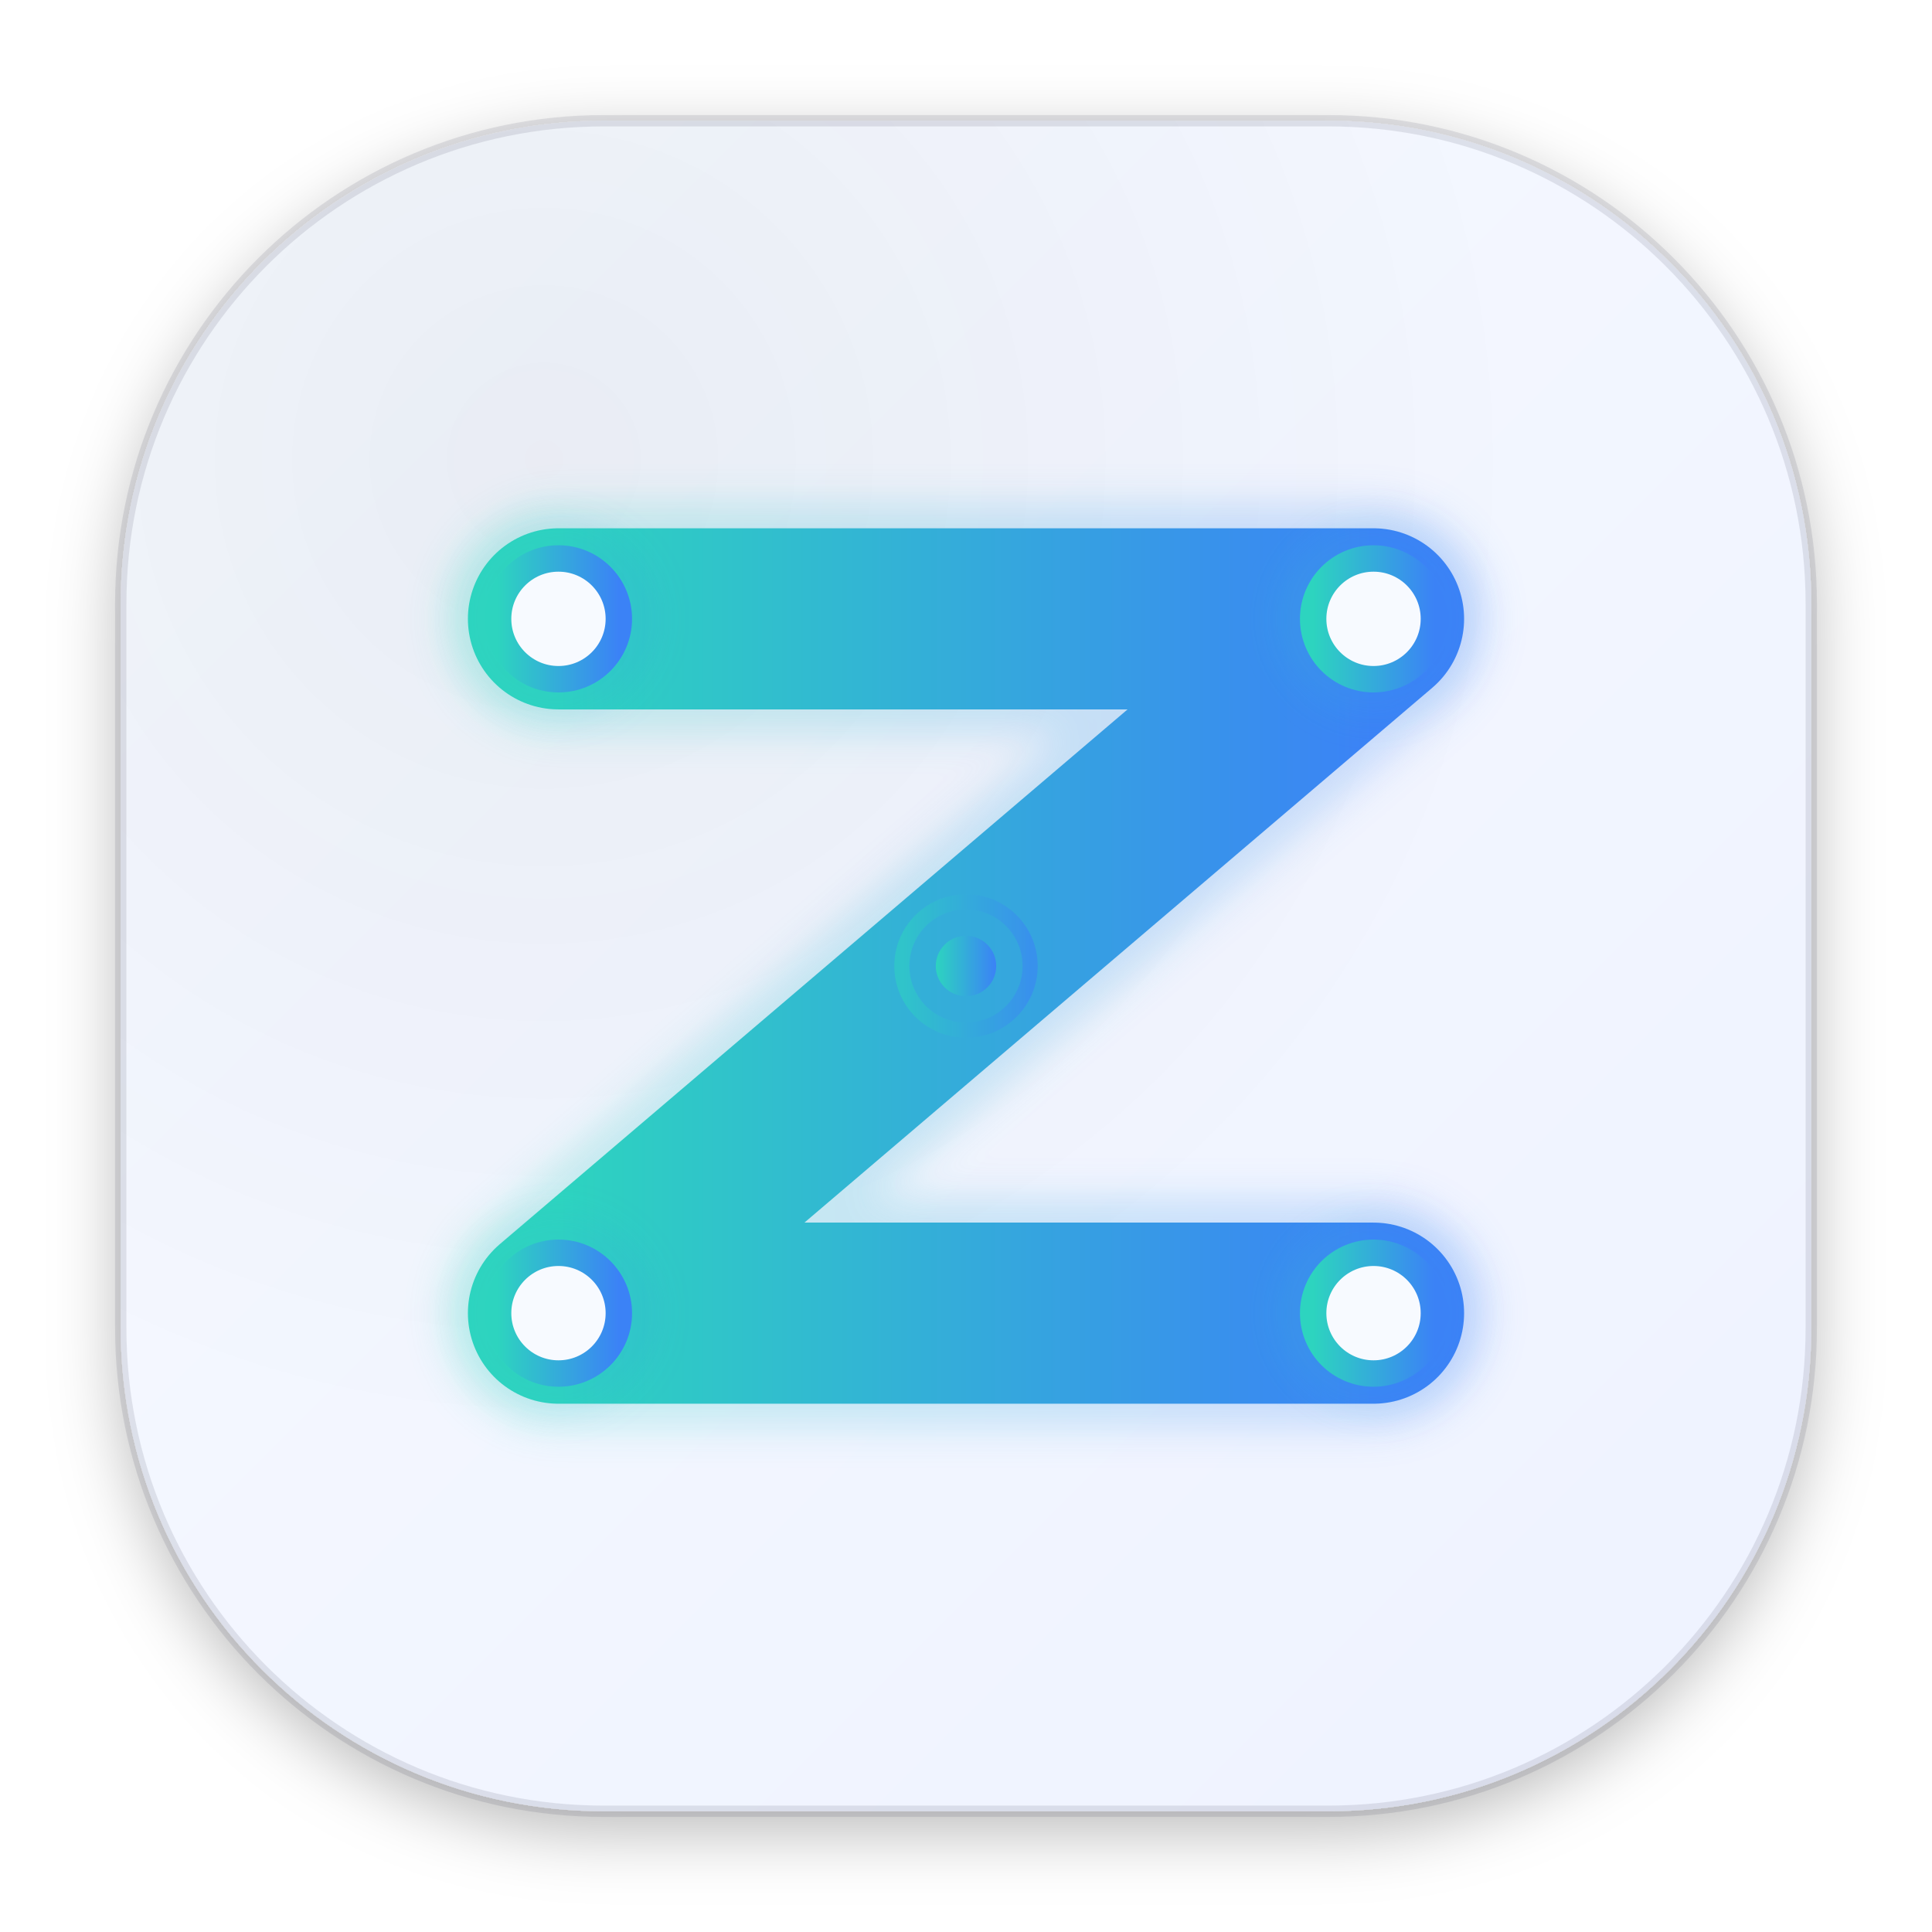
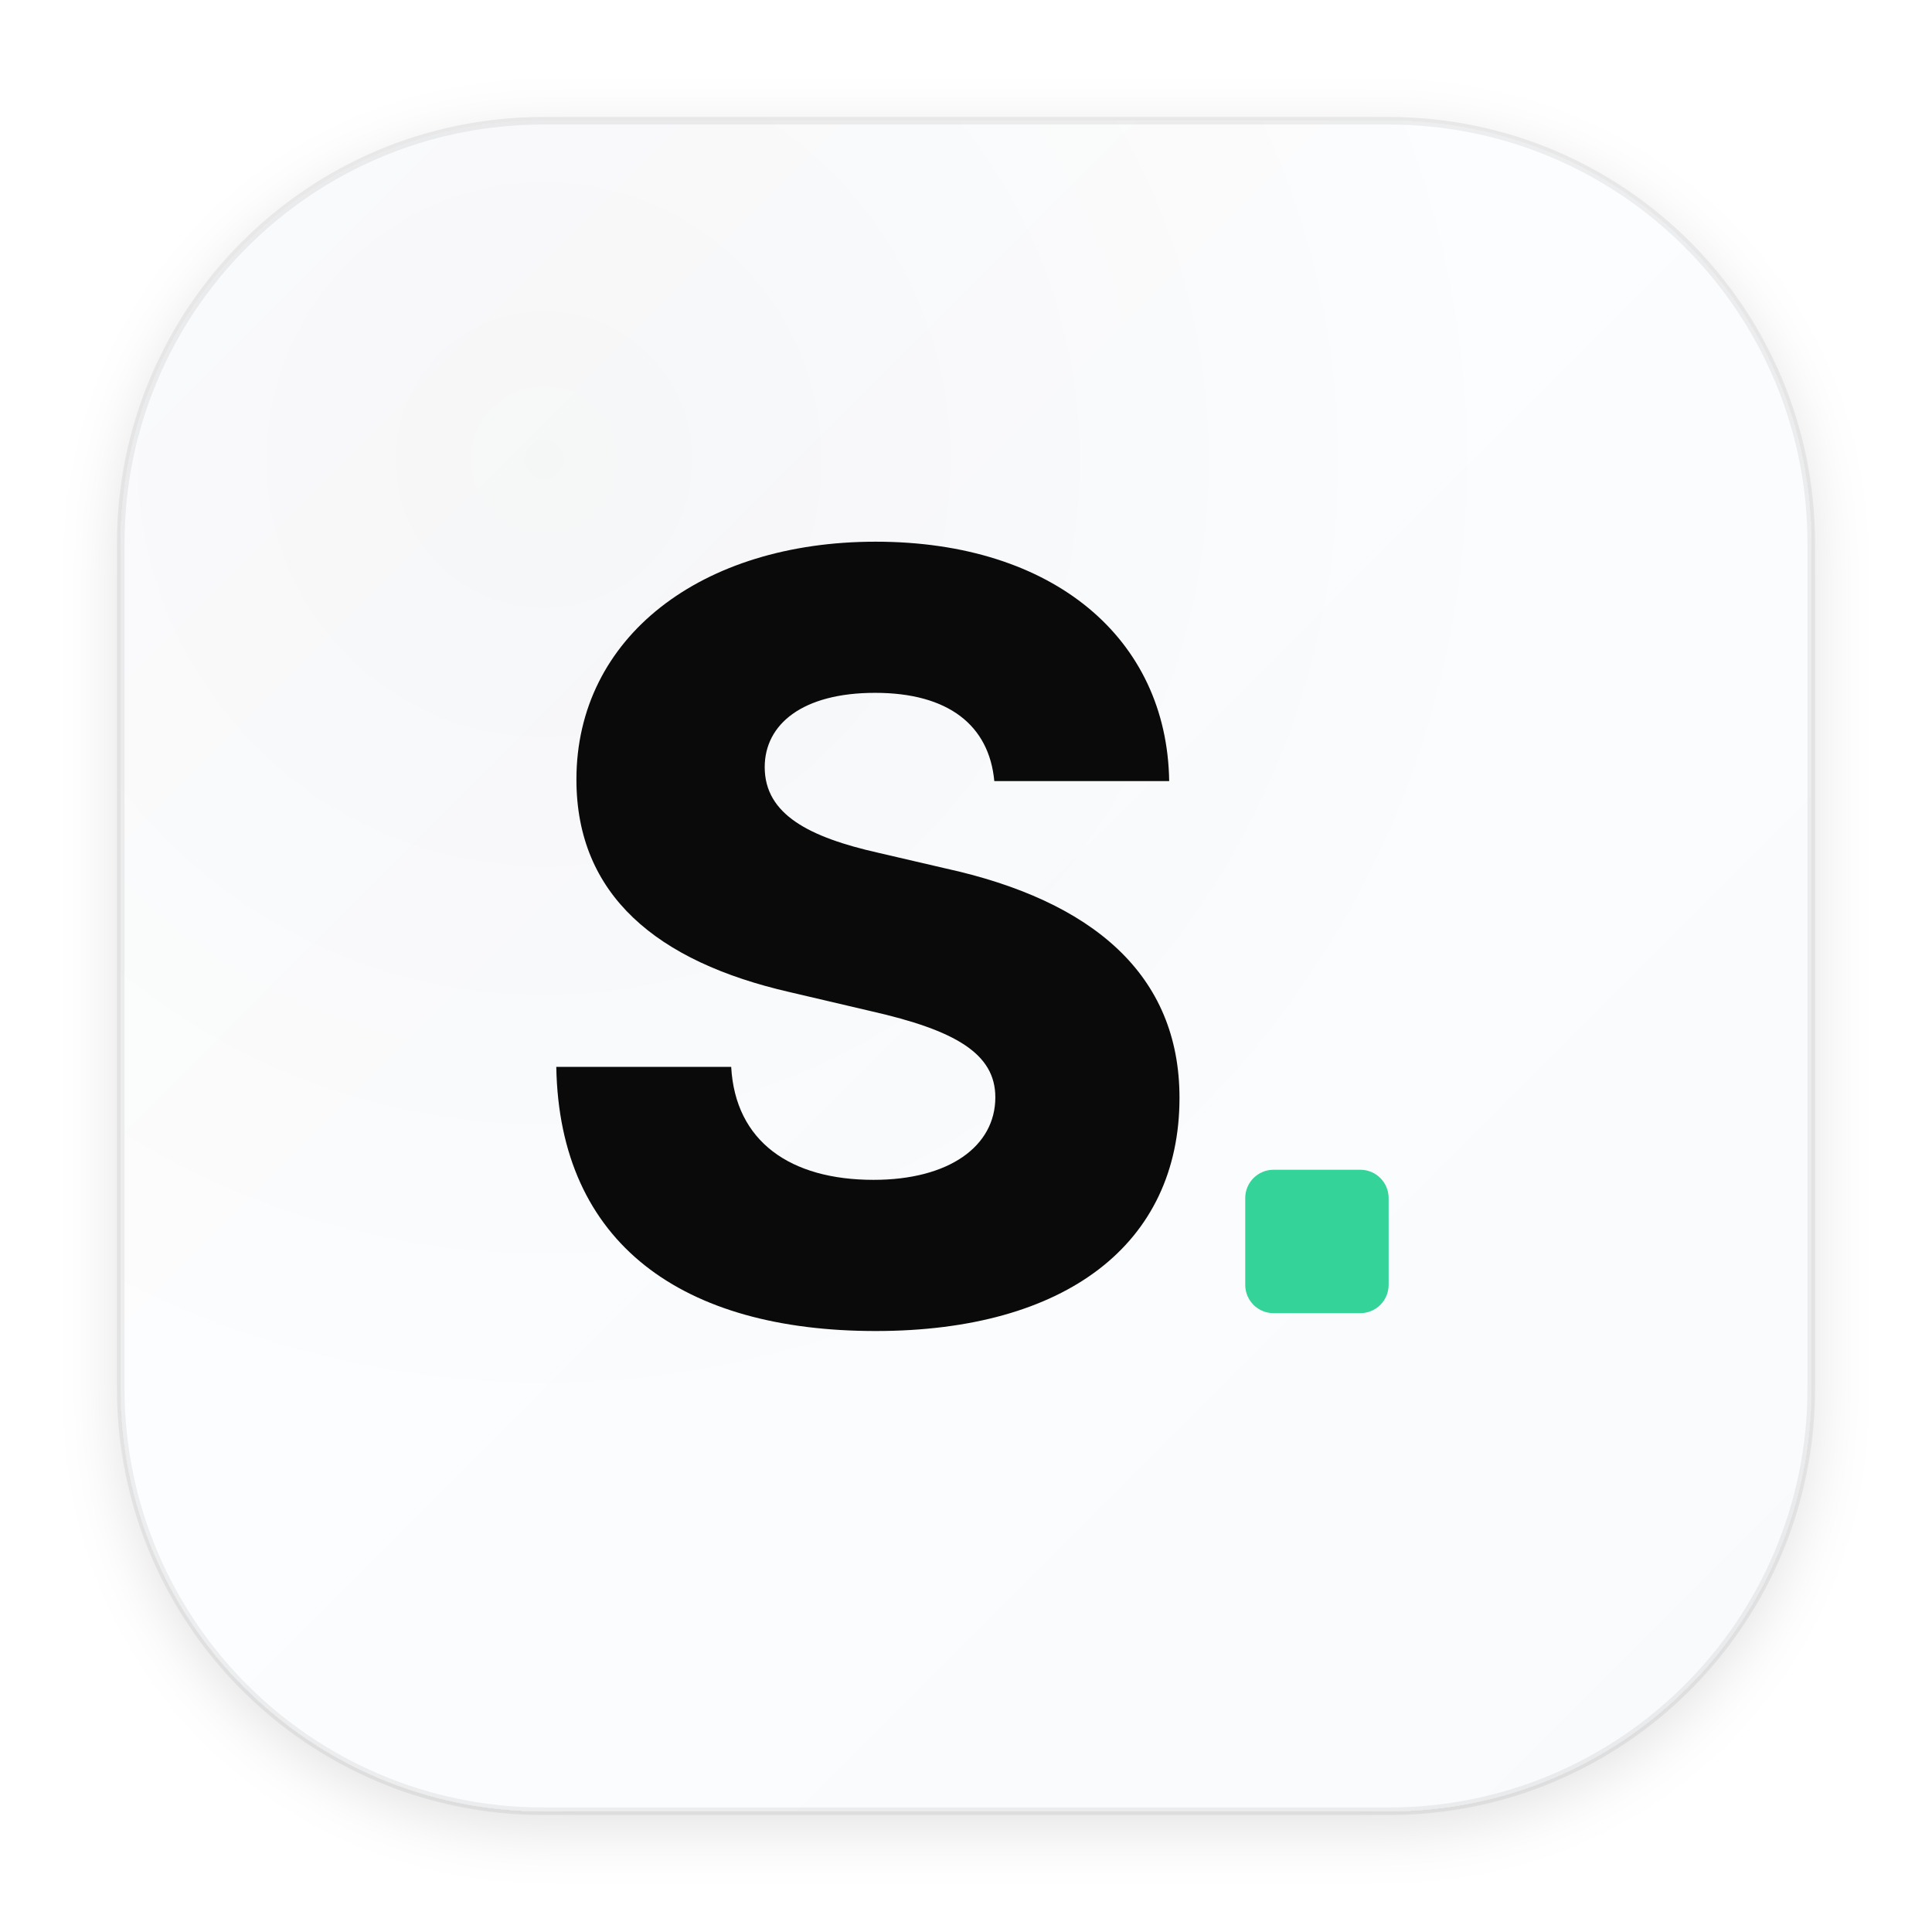
<svg xmlns="http://www.w3.org/2000/svg" width="1024" height="1024" viewBox="0 0 1024 1024" fill="none">
  <defs>
-     <linearGradient id="stroke" x1="0" y1="0" x2="1" y2="0">
-       <stop offset="0%" stop-color="#2DD4BF" />
-       <stop offset="100%" stop-color="#3B82F6" />
-     </linearGradient>
    <linearGradient id="bg" x1="0" y1="0" x2="1" y2="1">
-       <stop offset="0%" stop-color="#F7FAFF" />
-       <stop offset="100%" stop-color="#EEF2FF" />
+       <stop offset="0%" stop-color="#FFFFFF" />
+       <stop offset="100%" stop-color="#F8FAFC" />
    </linearGradient>
    <radialGradient id="shine" cx="0.25" cy="0.20" r="0.9">
-       <stop offset="0%" stop-color="#0B122A" stop-opacity="0.05" />
+       <stop offset="0%" stop-color="#0B122A" stop-opacity="0.03" />
      <stop offset="65%" stop-color="#0B122A" stop-opacity="0.0" />
    </radialGradient>
    <filter id="shadow" x="-20%" y="-20%" width="140%" height="140%">
-       <feDropShadow dx="0" dy="10" stdDeviation="18" flood-color="#000000" flood-opacity="0.28" />
-     </filter>
-     <filter id="glow" x="-50%" y="-50%" width="200%" height="200%">
-       <feGaussianBlur stdDeviation="10" result="blur" />
-       <feMerge>
-         <feMergeNode in="blur" />
-       </feMerge>
+       <feDropShadow dx="0" dy="8" stdDeviation="16" flood-color="#000000" flood-opacity="0.12" />
    </filter>
  </defs>
-   <rect x="64.0" y="64.0" width="896.0" height="896.0" rx="256.0" fill="url(#bg)" filter="url(#shadow)" />
-   <rect x="64.0" y="64.0" width="896.0" height="896.0" rx="256.0" fill="url(#shine)" />
-   <rect x="64.0" y="64.0" width="896.0" height="896.0" rx="256.0" fill="none" stroke="#0B122A" stroke-opacity="0.1" stroke-width="6" />
-   <path d="M 296.0 328.0 H 728.0 L 296.0 696.0 H 728.0" fill="none" stroke="url(#stroke)" stroke-width="122.0" stroke-linecap="round" stroke-linejoin="round" opacity="0.22" filter="url(#glow)" />
-   <path d="M 296.0 328.0 H 728.0 L 296.0 696.0 H 728.0" fill="none" stroke="url(#stroke)" stroke-width="96.0" stroke-linecap="round" stroke-linejoin="round" />
-   <circle cx="296.0" cy="328.0" r="42.0" fill="none" stroke="url(#stroke)" stroke-width="14.0" opacity="0.18" filter="url(#glow)" />
-   <circle cx="296.0" cy="328.0" r="32.0" fill="#F7FAFF" stroke="url(#stroke)" stroke-width="14.0" />
-   <circle cx="728.0" cy="328.0" r="42.0" fill="none" stroke="url(#stroke)" stroke-width="14.0" opacity="0.18" filter="url(#glow)" />
-   <circle cx="728.0" cy="328.0" r="32.0" fill="#F7FAFF" stroke="url(#stroke)" stroke-width="14.0" />
-   <circle cx="296.0" cy="696.0" r="42.0" fill="none" stroke="url(#stroke)" stroke-width="14.0" opacity="0.18" filter="url(#glow)" />
-   <circle cx="296.0" cy="696.0" r="32.0" fill="#F7FAFF" stroke="url(#stroke)" stroke-width="14.0" />
-   <circle cx="728.0" cy="696.0" r="42.0" fill="none" stroke="url(#stroke)" stroke-width="14.0" opacity="0.18" filter="url(#glow)" />
-   <circle cx="728.0" cy="696.0" r="32.0" fill="#F7FAFF" stroke="url(#stroke)" stroke-width="14.0" />
-   <circle cx="512.0" cy="512.0" r="34.0" fill="none" stroke="url(#stroke)" stroke-width="8.0" opacity="0.55" />
-   <circle cx="512.0" cy="512.0" r="16.0" fill="url(#stroke)" />
+   <rect x="64" y="64" width="896" height="896" rx="224" fill="url(#bg)" filter="url(#shadow)" />
+   <rect x="64" y="64" width="896" height="896" rx="224" fill="url(#shine)" />
+   <rect x="64" y="64" width="896" height="896" rx="224" fill="none" stroke="#0A0A0A" stroke-opacity="0.06" stroke-width="4" />
+   <text x="460" y="700" font-family="'Inter', 'SF Pro Display', -apple-system, 'Segoe UI', system-ui, sans-serif" font-size="560" font-weight="800" fill="#0A0A0A" text-anchor="middle" letter-spacing="-10">S</text>
+   <rect x="660" y="620" width="76" height="76" rx="15" fill="#34D399" />
</svg>
